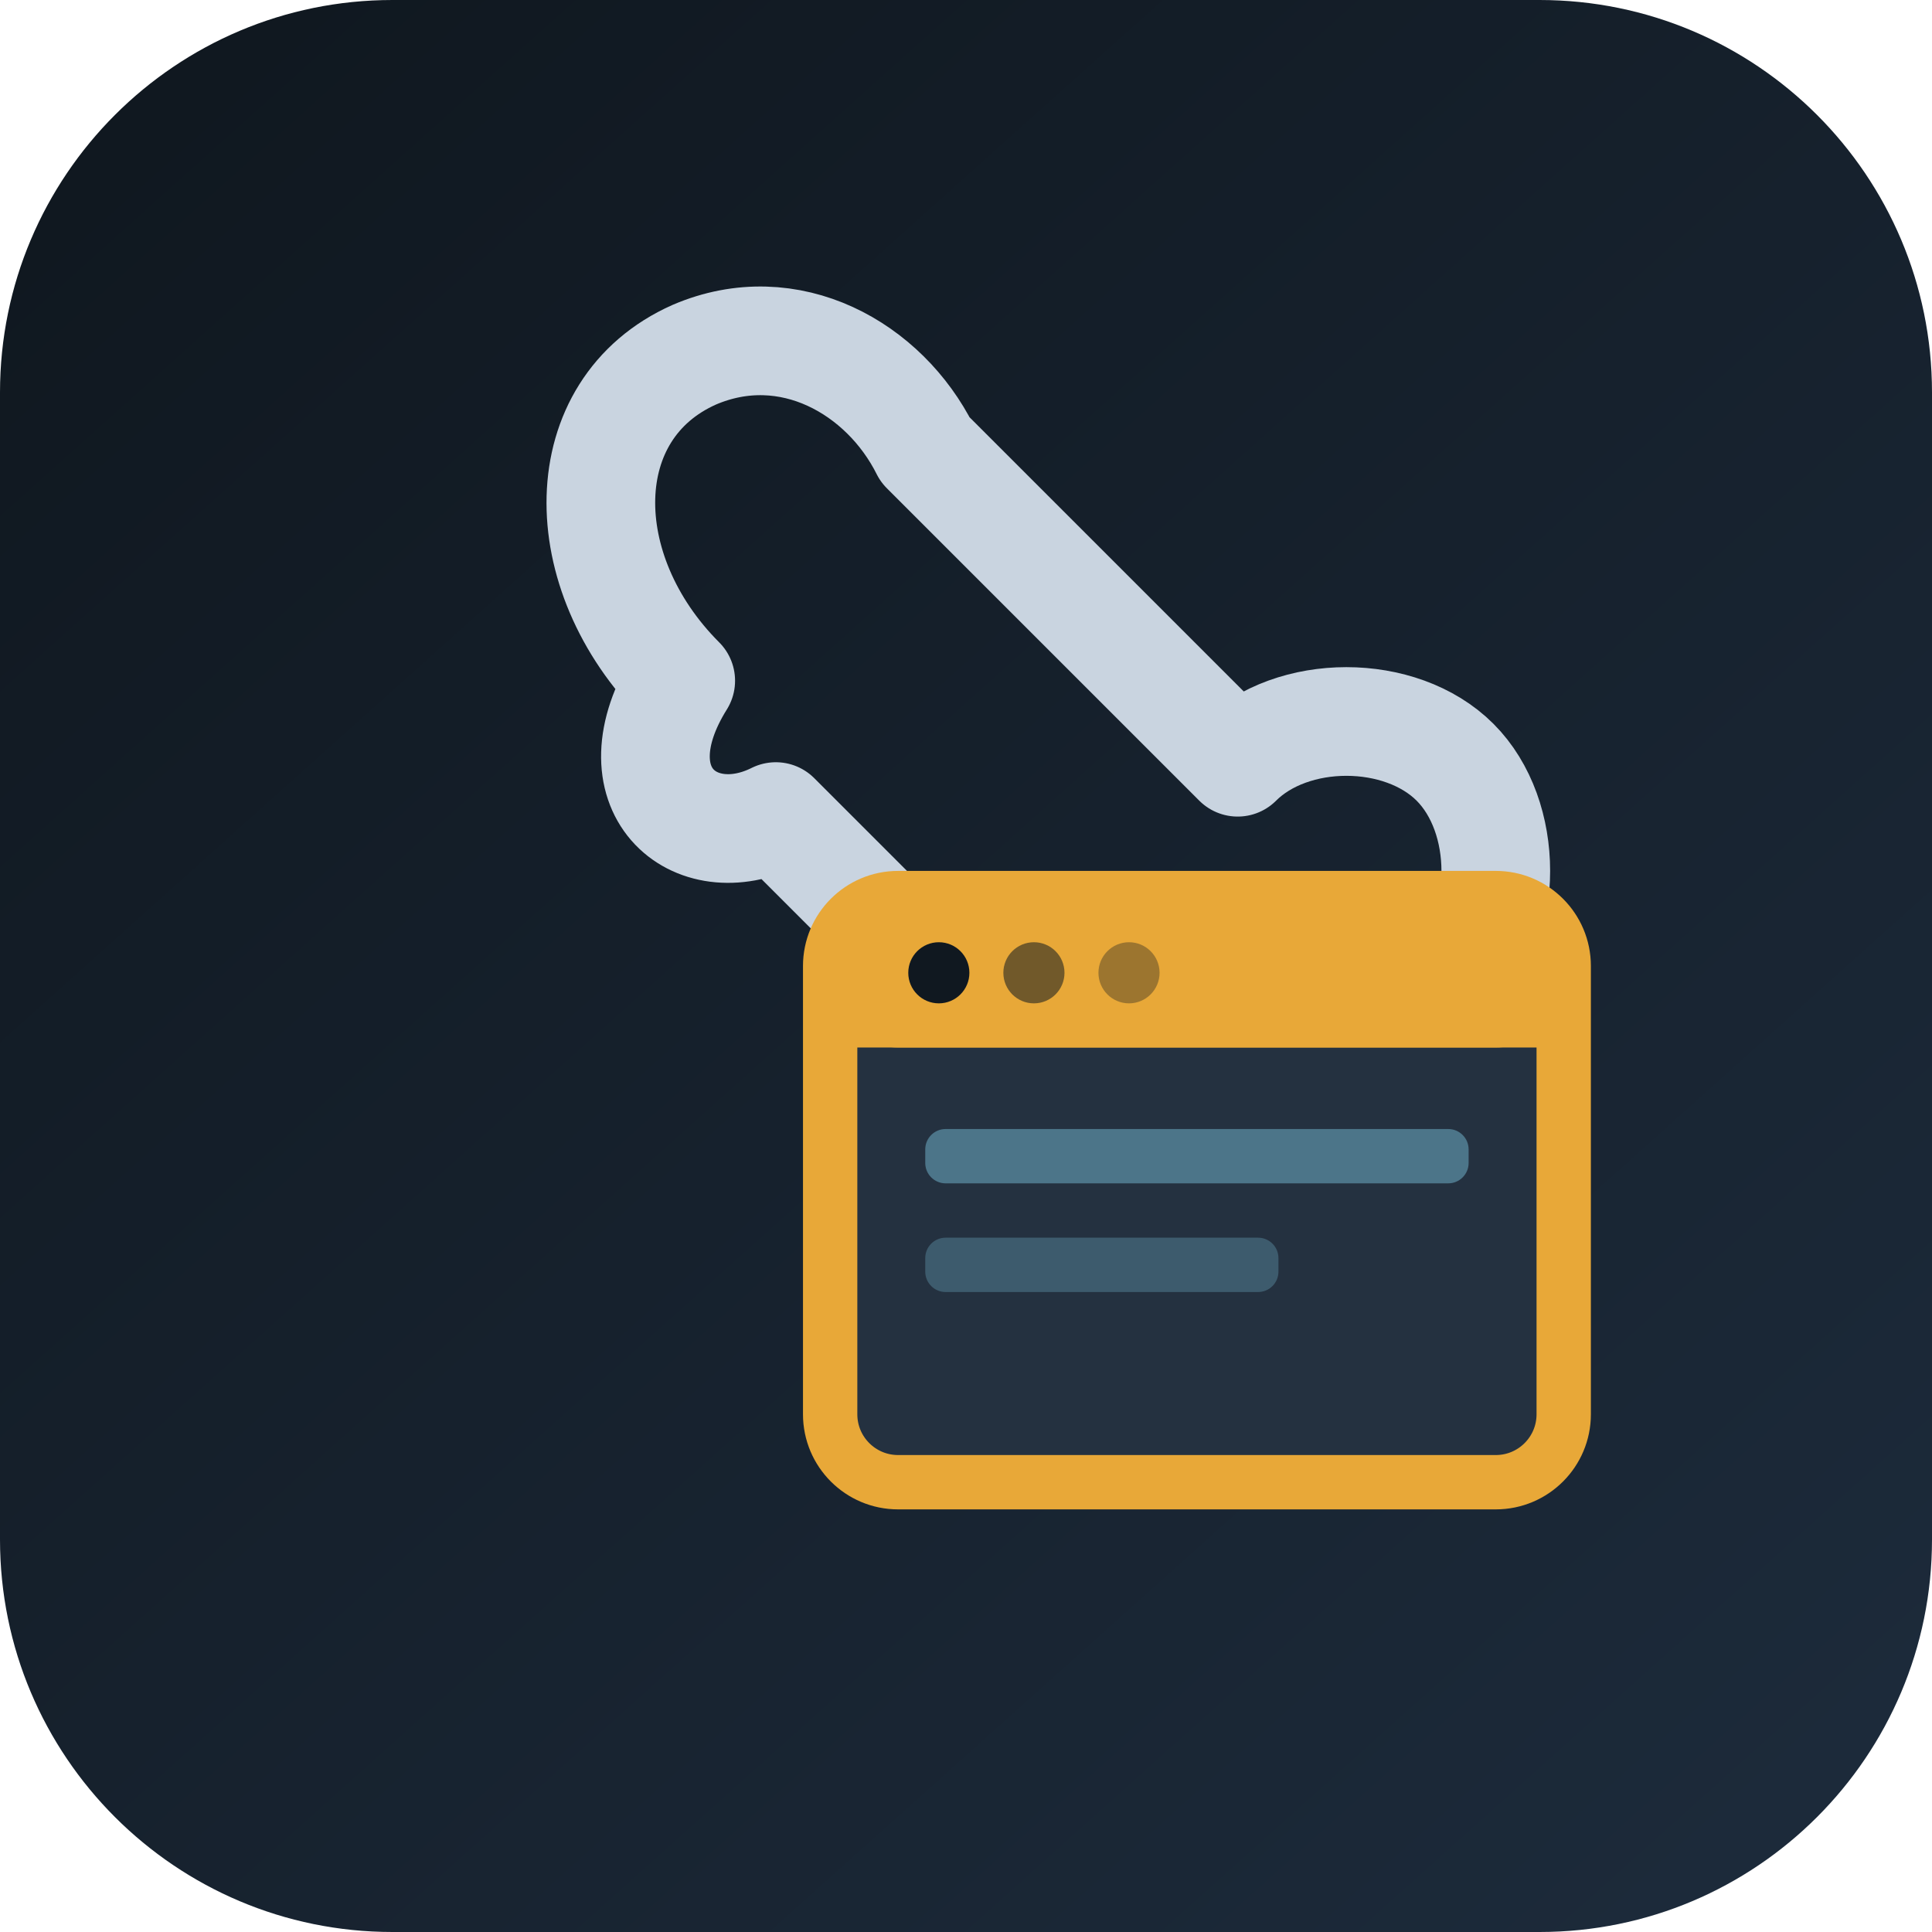
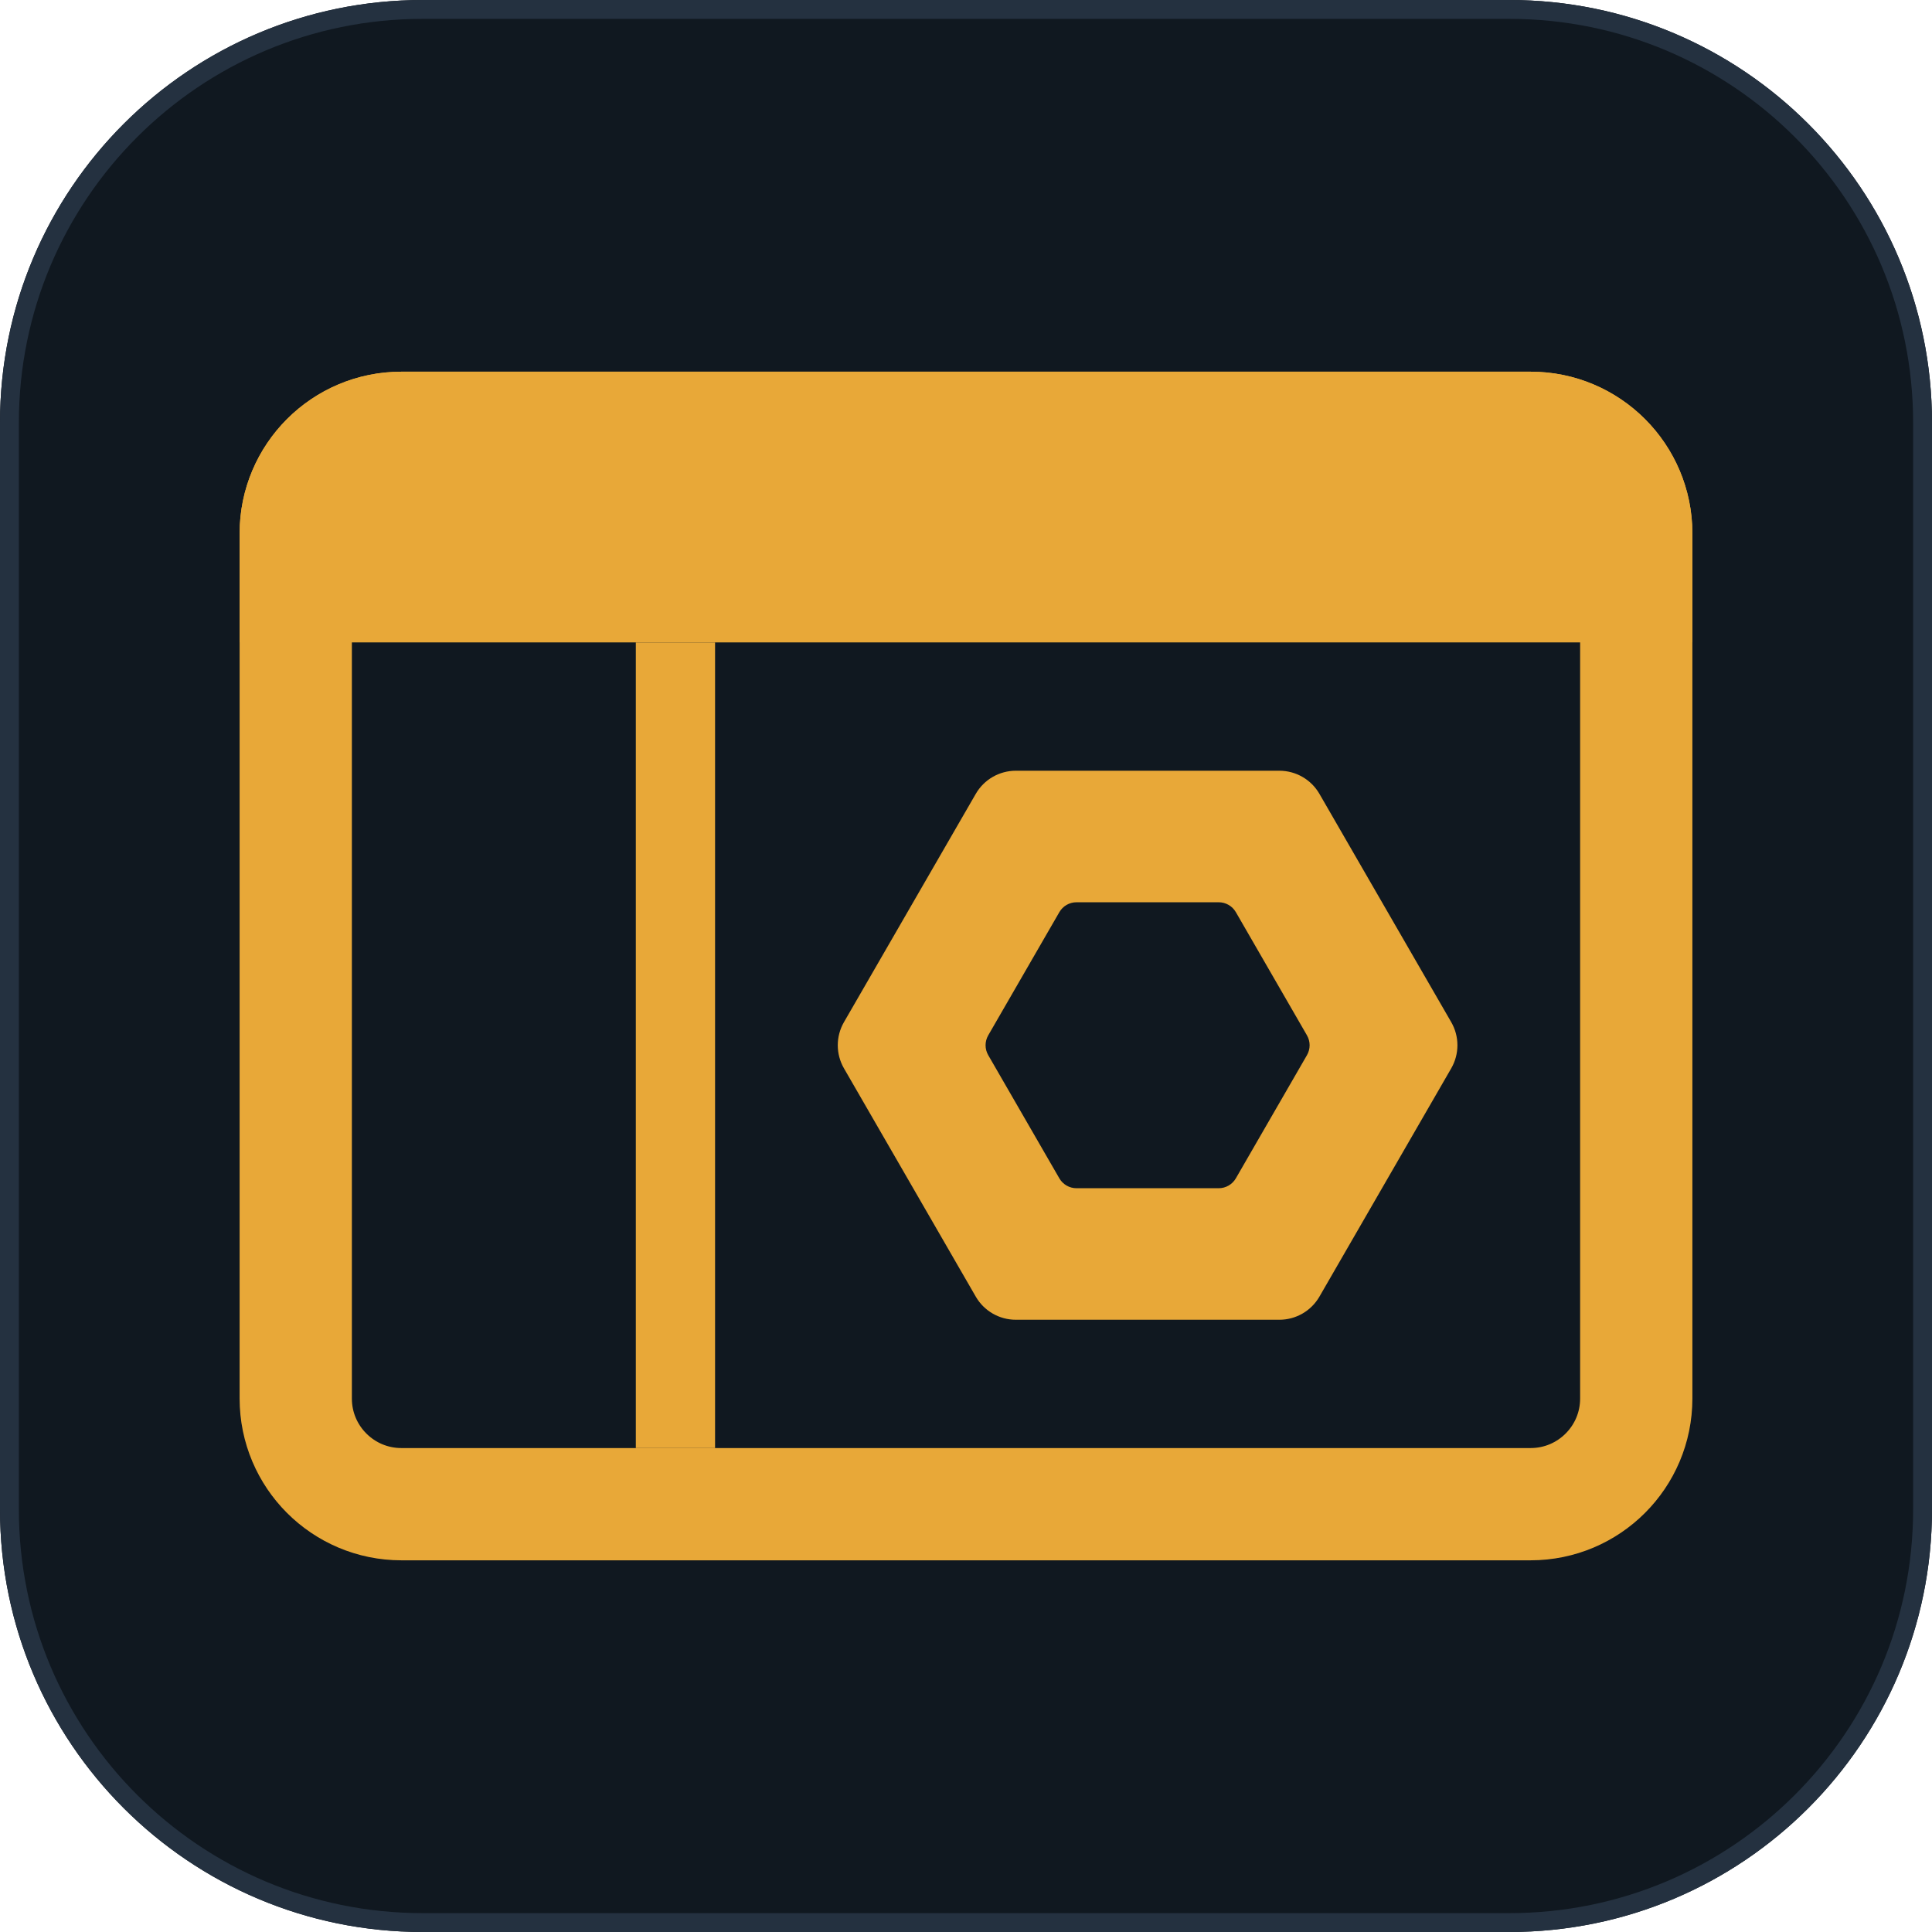
- <svg xmlns="http://www.w3.org/2000/svg" viewBox="0 0 256 256" role="img" aria-label="Desktop Tooling">
-   <defs>
-     <linearGradient id="tile" x1="24" y1="12" x2="232" y2="244" gradientUnits="userSpaceOnUse">
-       <stop stop-color="#101820" />
-       <stop offset="1" stop-color="#1C2A3A" />
-     </linearGradient>
-   </defs>
-   <rect width="256" height="256" rx="52" fill="url(#tile)" />
-   <g transform="translate(128 128) scale(0.9) translate(-128 -128)">
-     <g fill="none" stroke="#C9D4E0" stroke-width="16" stroke-linecap="round" stroke-linejoin="round">
-       <path d="M86 86                C70 70 70 46 88 38                C102 32 116 40 122 52                L168 98                C176 90 192 90 200 98                C208 106 208 122 200 130                L178 152                C170 160 154 160 146 152                L100 106                C88 112 76 102 86 86 Z" />
-     </g>
-     <rect x="108" y="118" width="108" height="86" rx="10" fill="#243140" stroke="#E8A838" stroke-width="8" />
-     <rect x="108" y="118" width="108" height="22" rx="10" fill="#E8A838" />
-     <rect x="108" y="130" width="108" height="10" fill="#E8A838" />
-     <circle cx="124" cy="129" r="4.5" fill="#101820" />
-     <circle cx="138" cy="129" r="4.5" fill="#101820" fill-opacity="0.55" />
-     <circle cx="152" cy="129" r="4.5" fill="#101820" fill-opacity="0.35" />
-     <rect x="122" y="152" width="80" height="8" rx="3" fill="#7EC8E3" fill-opacity="0.45" />
-     <rect x="122" y="168" width="52" height="8" rx="3" fill="#7EC8E3" fill-opacity="0.28" />
+ <svg xmlns="http://www.w3.org/2000/svg" viewBox="0 0 256 256" width="256" height="256" role="img" aria-label="Desktop Tooling">
+   <rect width="256" height="256" rx="56" fill="#101820" />
+   <rect x="1.25" y="1.25" width="253.5" height="253.5" rx="54.75" fill="none" stroke="#243140" stroke-width="2.5" />
+   <g transform="translate(23 40.5) scale(1.75)" fill="#E8A838">
+     <rect x="9.25" y="9.25" width="101.5" height="81.5" rx="8" fill="none" stroke="#E8A838" stroke-width="8.5" />
+     <path d="M 5 25.5 V 17.25 A 12.25 12.25 0 0 1 17.25 5 H 102.75 A 12.25 12.25 0 0 1 115 17.25 V 25.5 Z" />
+     <rect x="35" y="25.5" width="6" height="61" />
+     <path fill-rule="evenodd" d="M 96.74 54.25 A 3.5 3.5 0 0 1 96.74 57.75 L 86.76 75.035 A 3.5 3.5 0 0 1 83.729 76.785 L 63.771 76.785 A 3.5 3.5 0 0 1 60.74 75.035 L 50.76 57.75 A 3.5 3.5 0 0 1 50.76 54.25 L 60.74 36.965 A 3.5 3.5 0 0 1 63.771 35.215 L 83.729 35.215 A 3.5 3.5 0 0 1 86.76 36.965 Z M 85.817 55.25 A 1.5 1.5 0 0 1 85.817 56.75 L 80.433 66.076 A 1.5 1.5 0 0 1 79.134 66.826 L 68.366 66.826 A 1.5 1.5 0 0 1 67.067 66.076 L 61.683 56.75 A 1.5 1.5 0 0 1 61.683 55.25 L 67.067 45.924 A 1.5 1.5 0 0 1 68.366 45.174 L 79.134 45.174 A 1.5 1.5 0 0 1 80.433 45.924 Z" />
  </g>
</svg>
